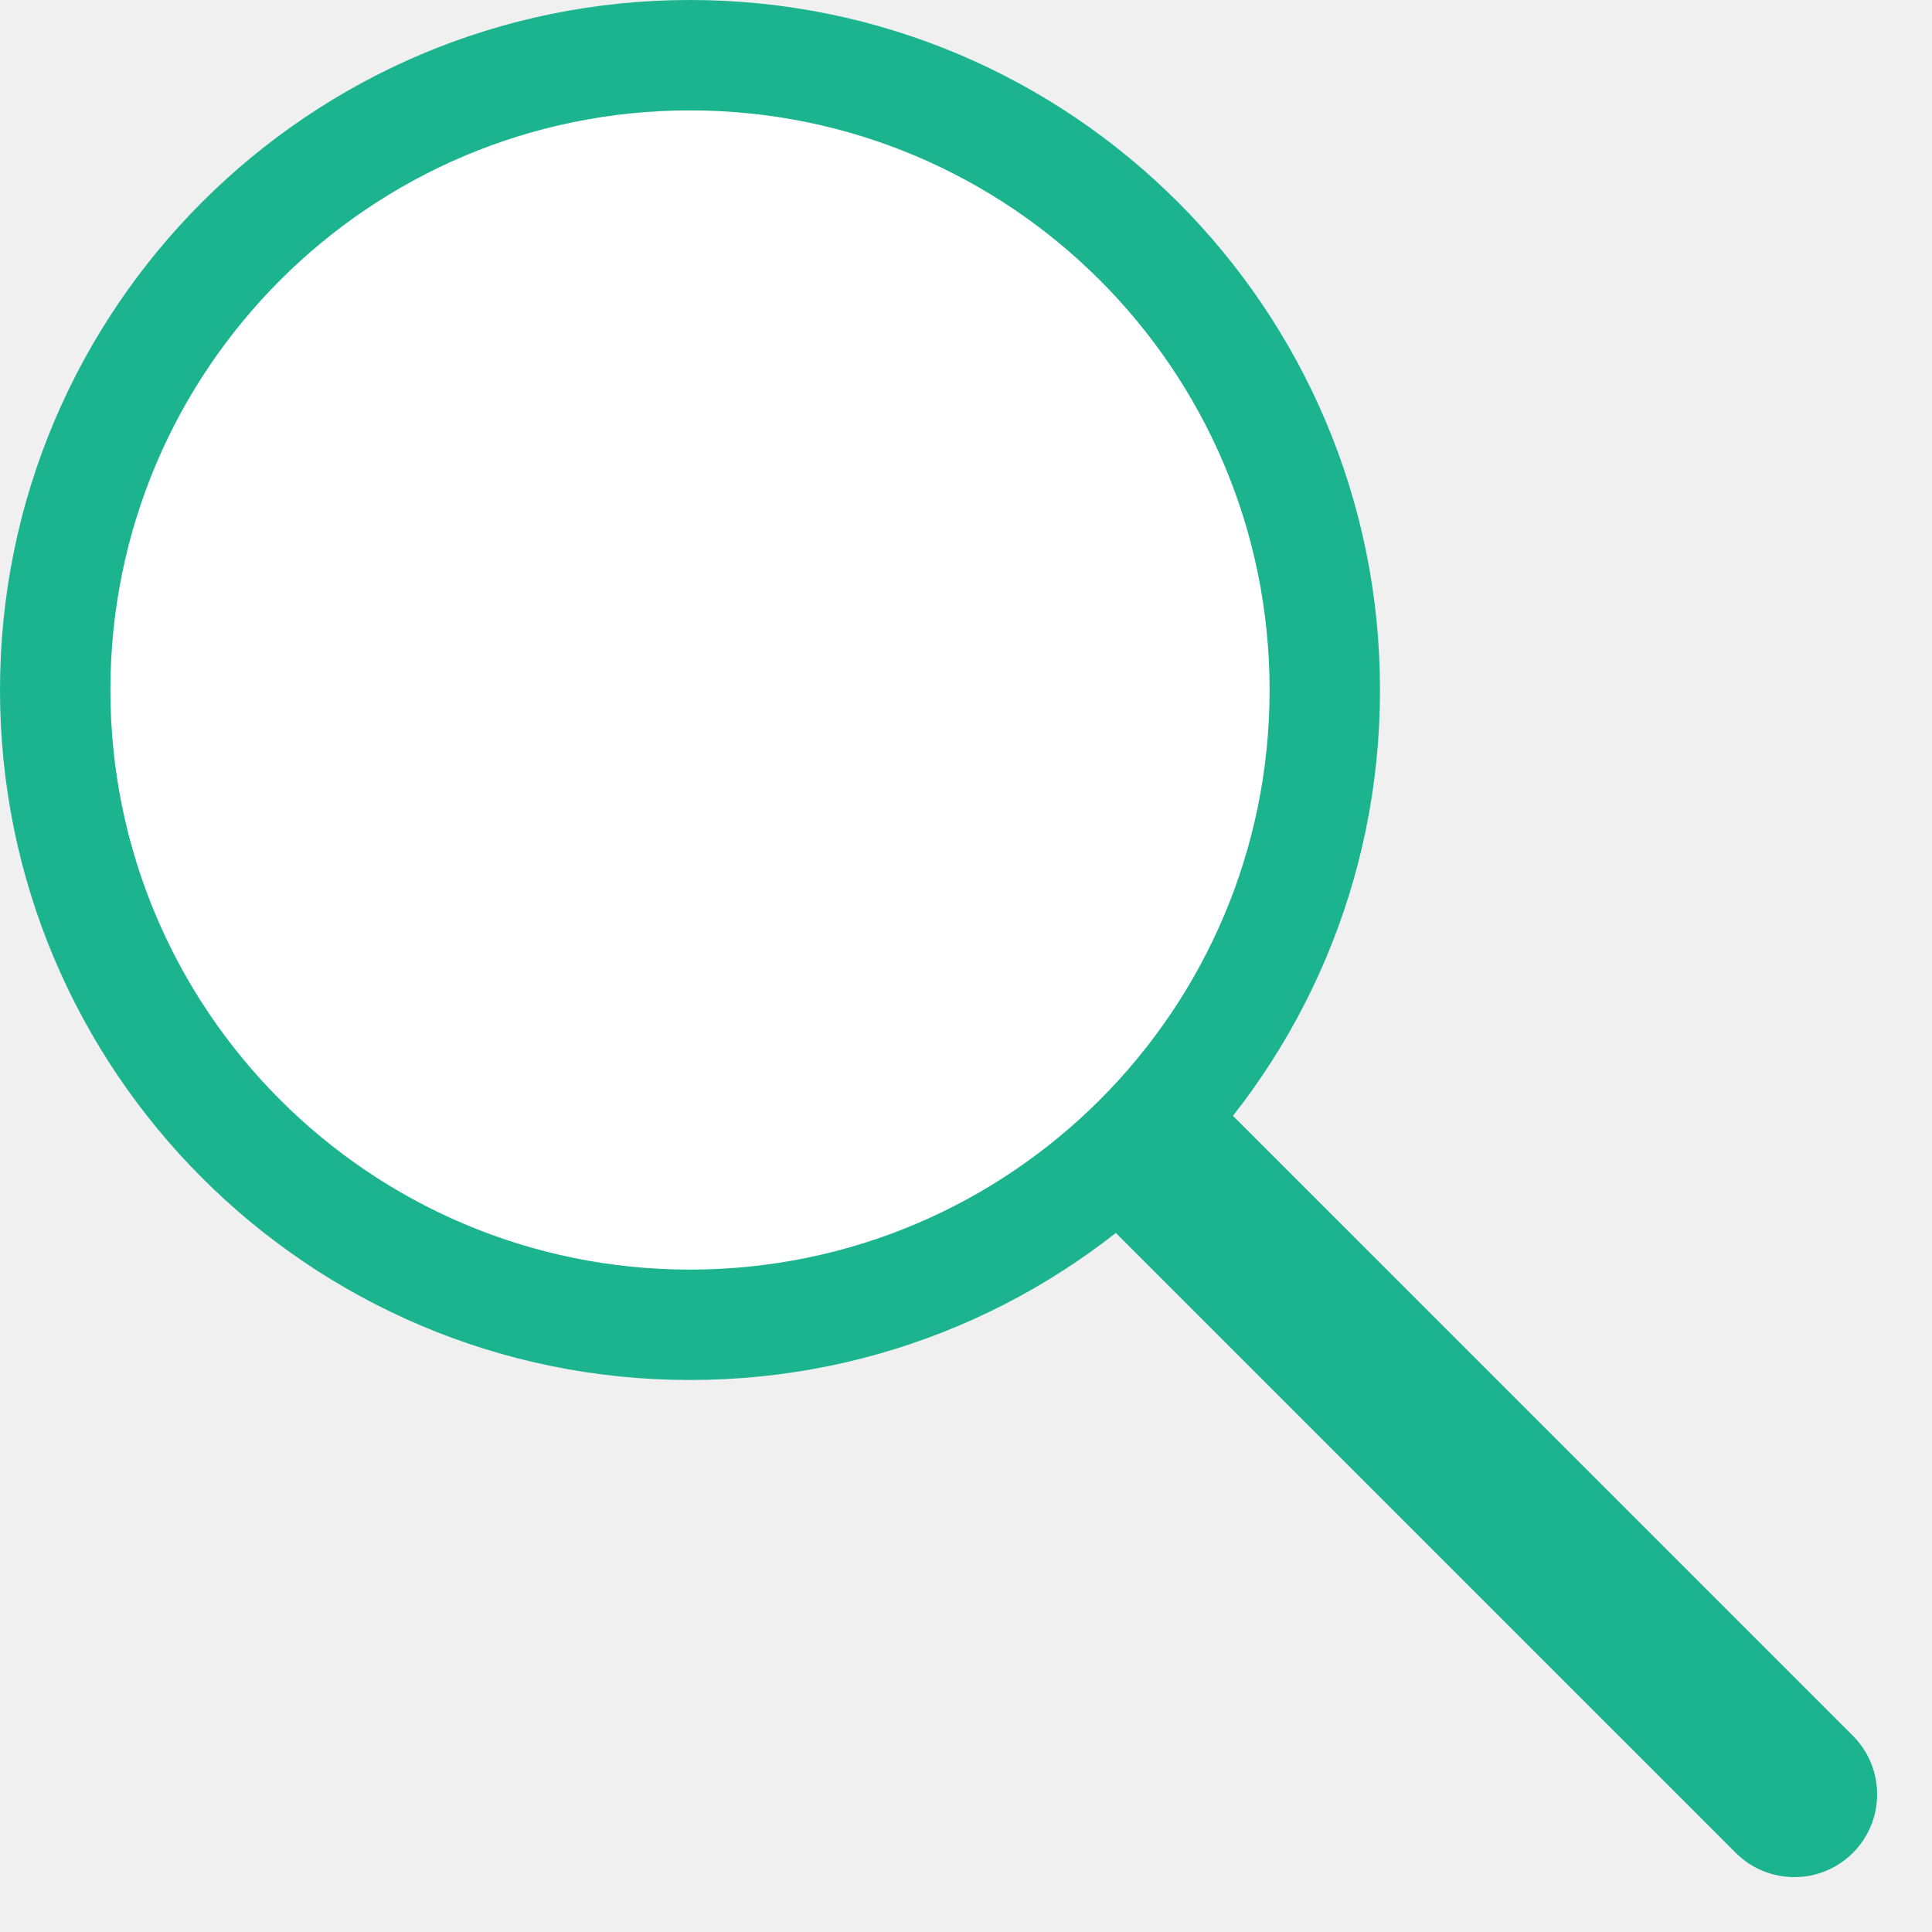
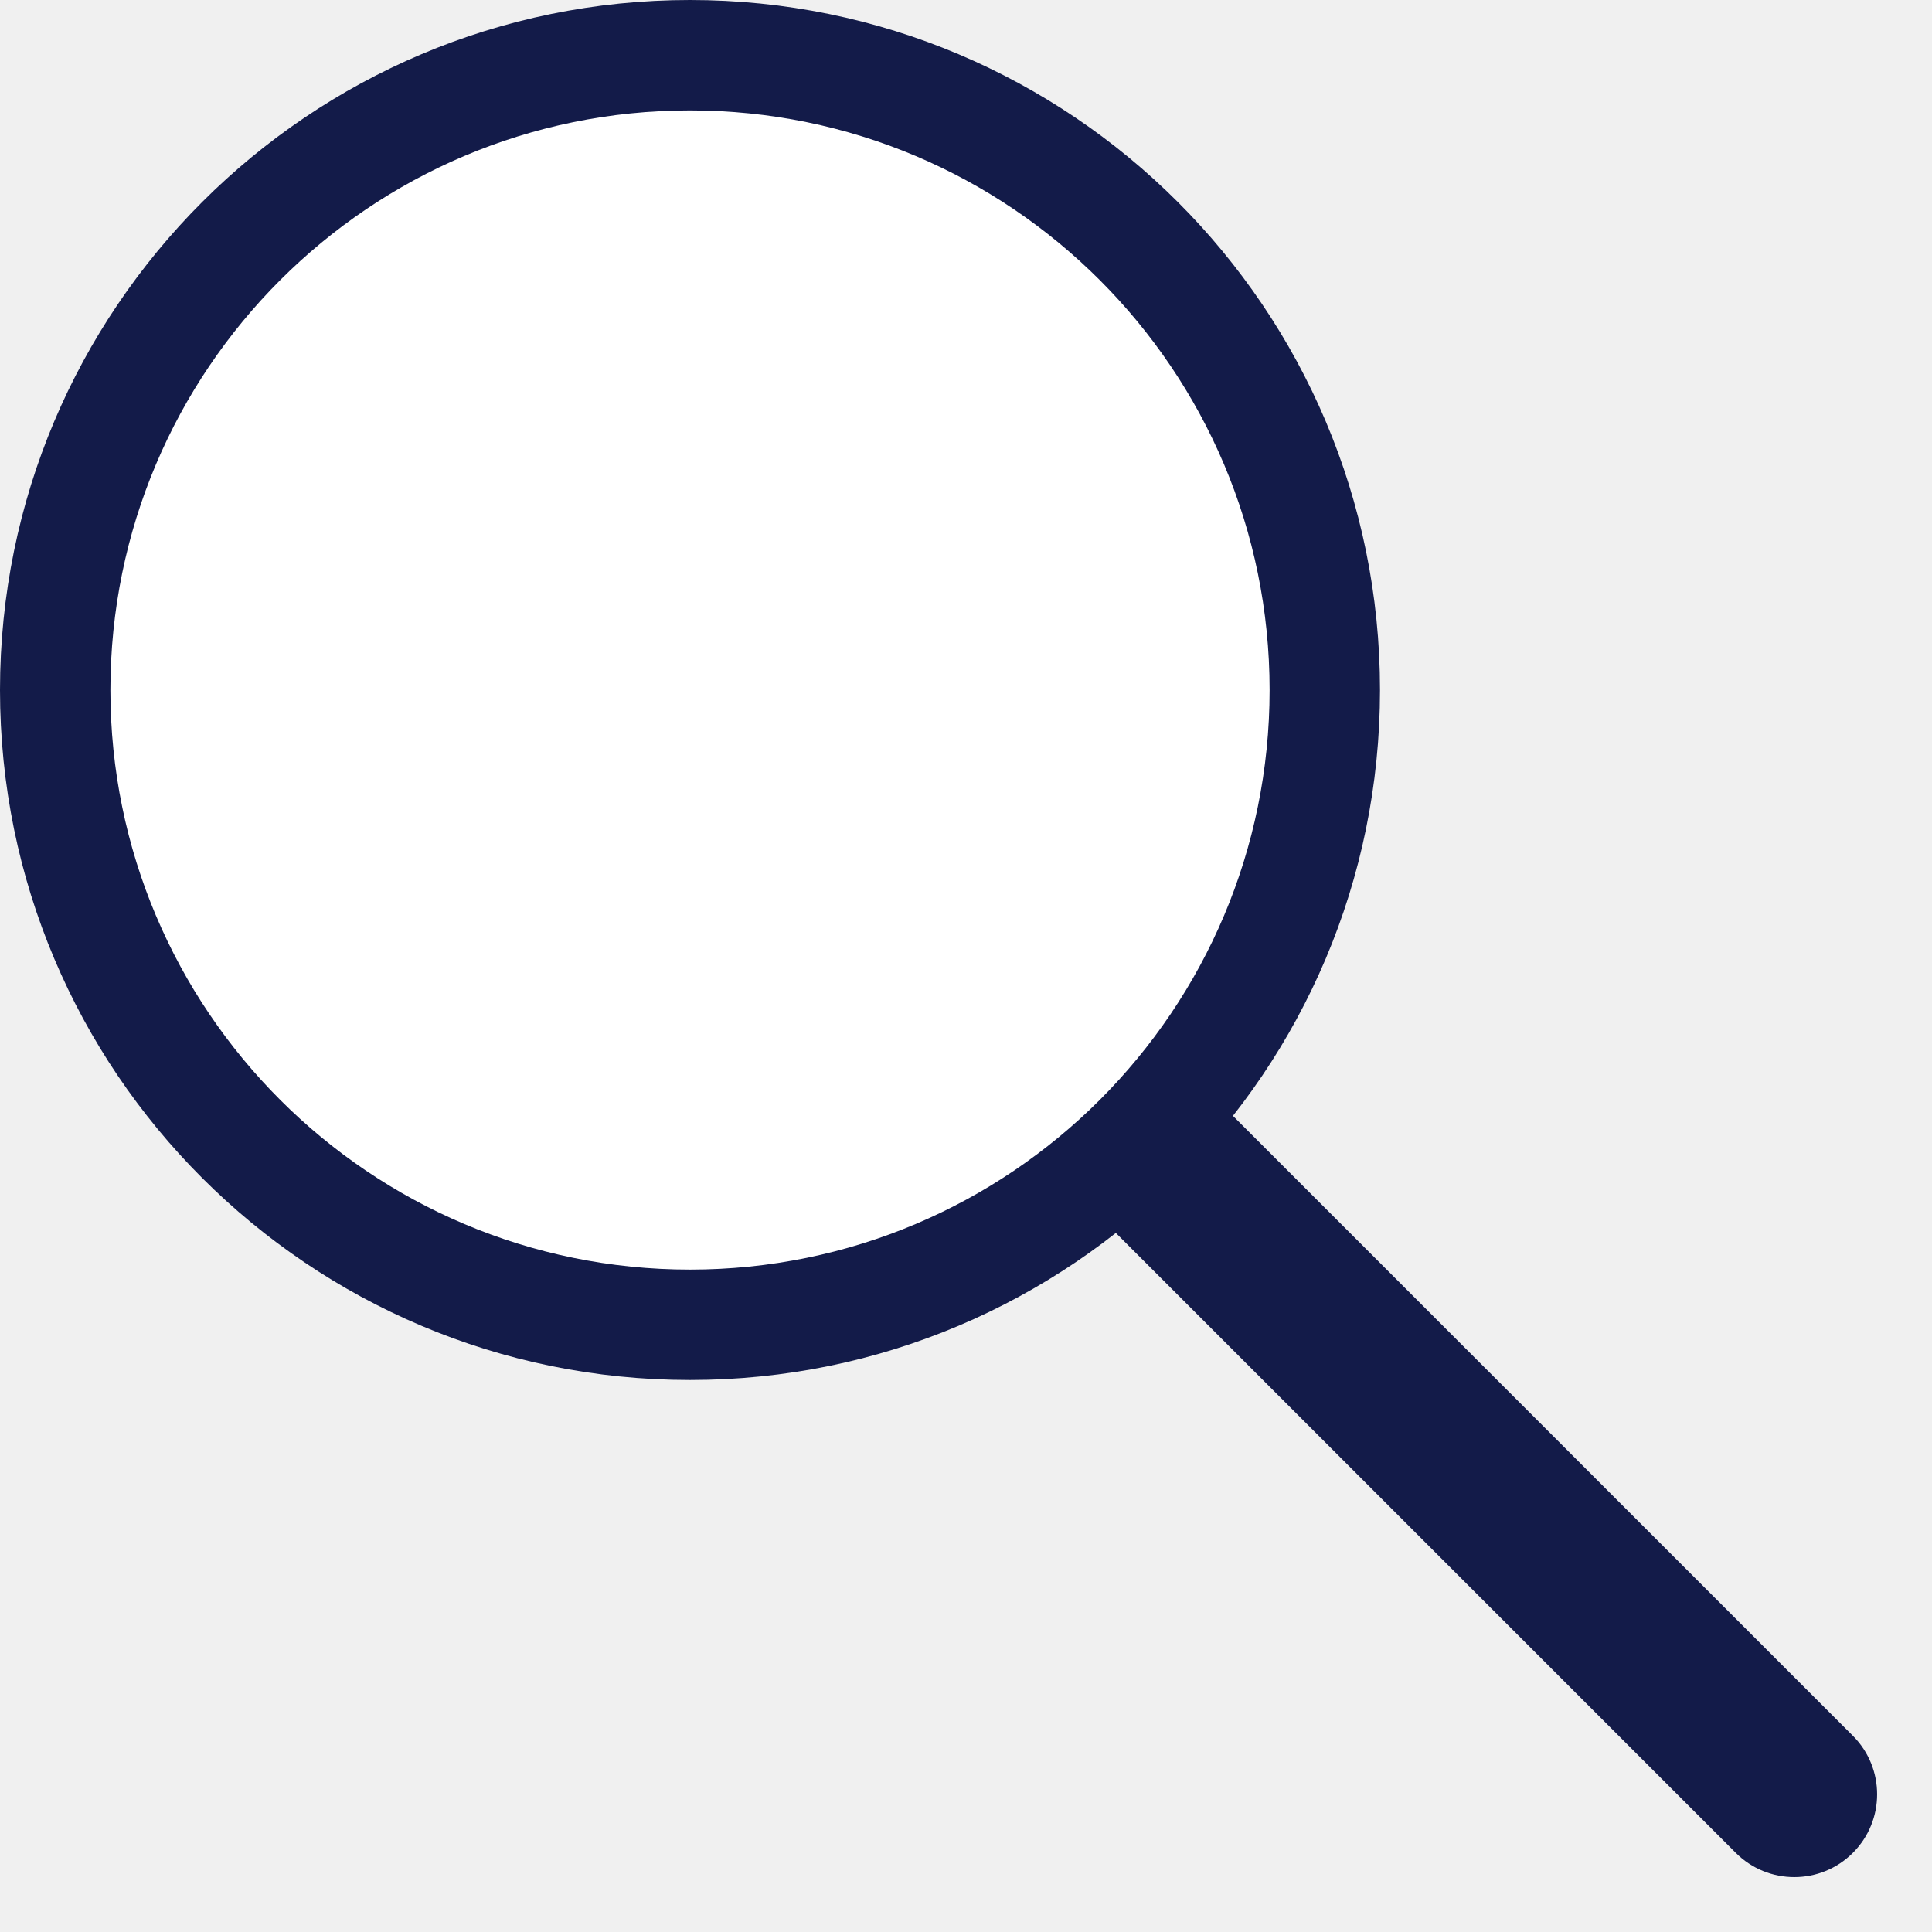
<svg xmlns="http://www.w3.org/2000/svg" width="35" height="35" viewBox="0 0 35 35" fill="none">
-   <circle cx="12.5" cy="12.5" r="12.5" fill="#1CB48F" />
-   <rect x="14.121" y="12" width="29" height="3" rx="1.5" transform="rotate(45 14.1213 12)" fill="#1CB48F" />
+   <circle cx="12.5" cy="12.5" r="12.5" fill="#131B49" />
+   <rect x="14.121" y="12" width="29" height="3" rx="1.5" transform="rotate(45 14.1213 12)" fill="#131B49" />
  <circle cx="12.5" cy="12.5" r="10.5" fill="white" />
</svg>
